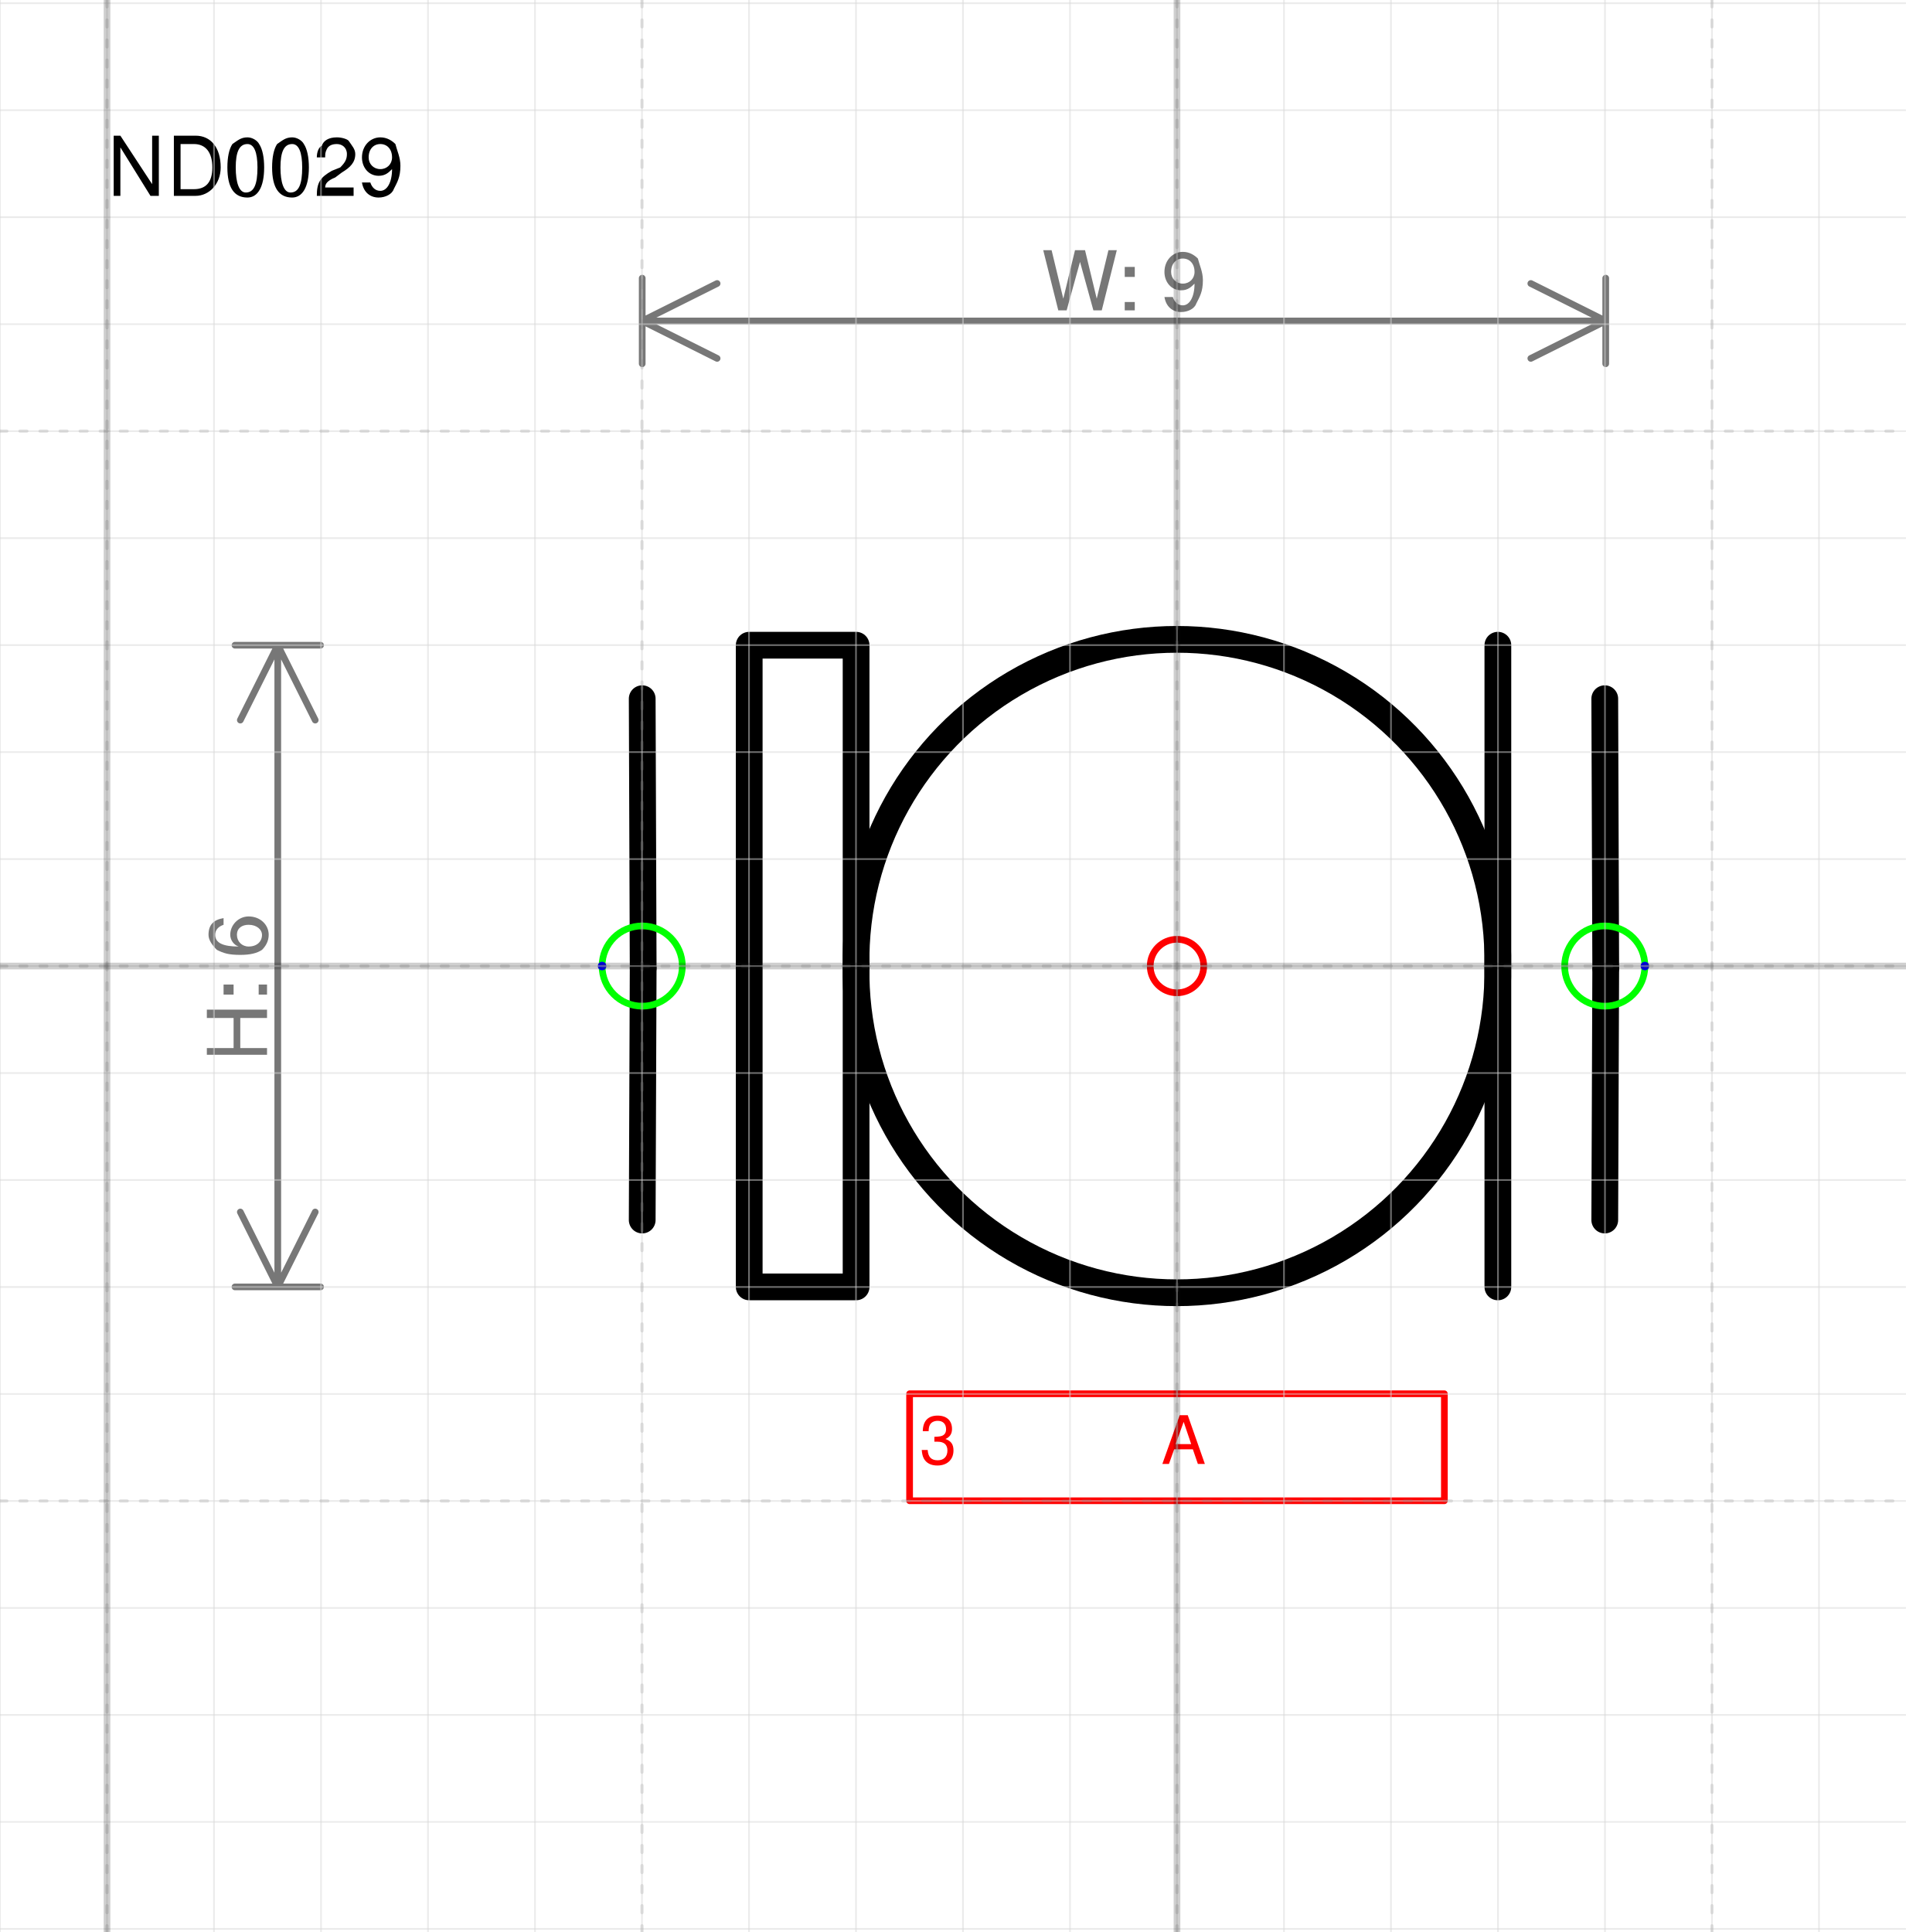
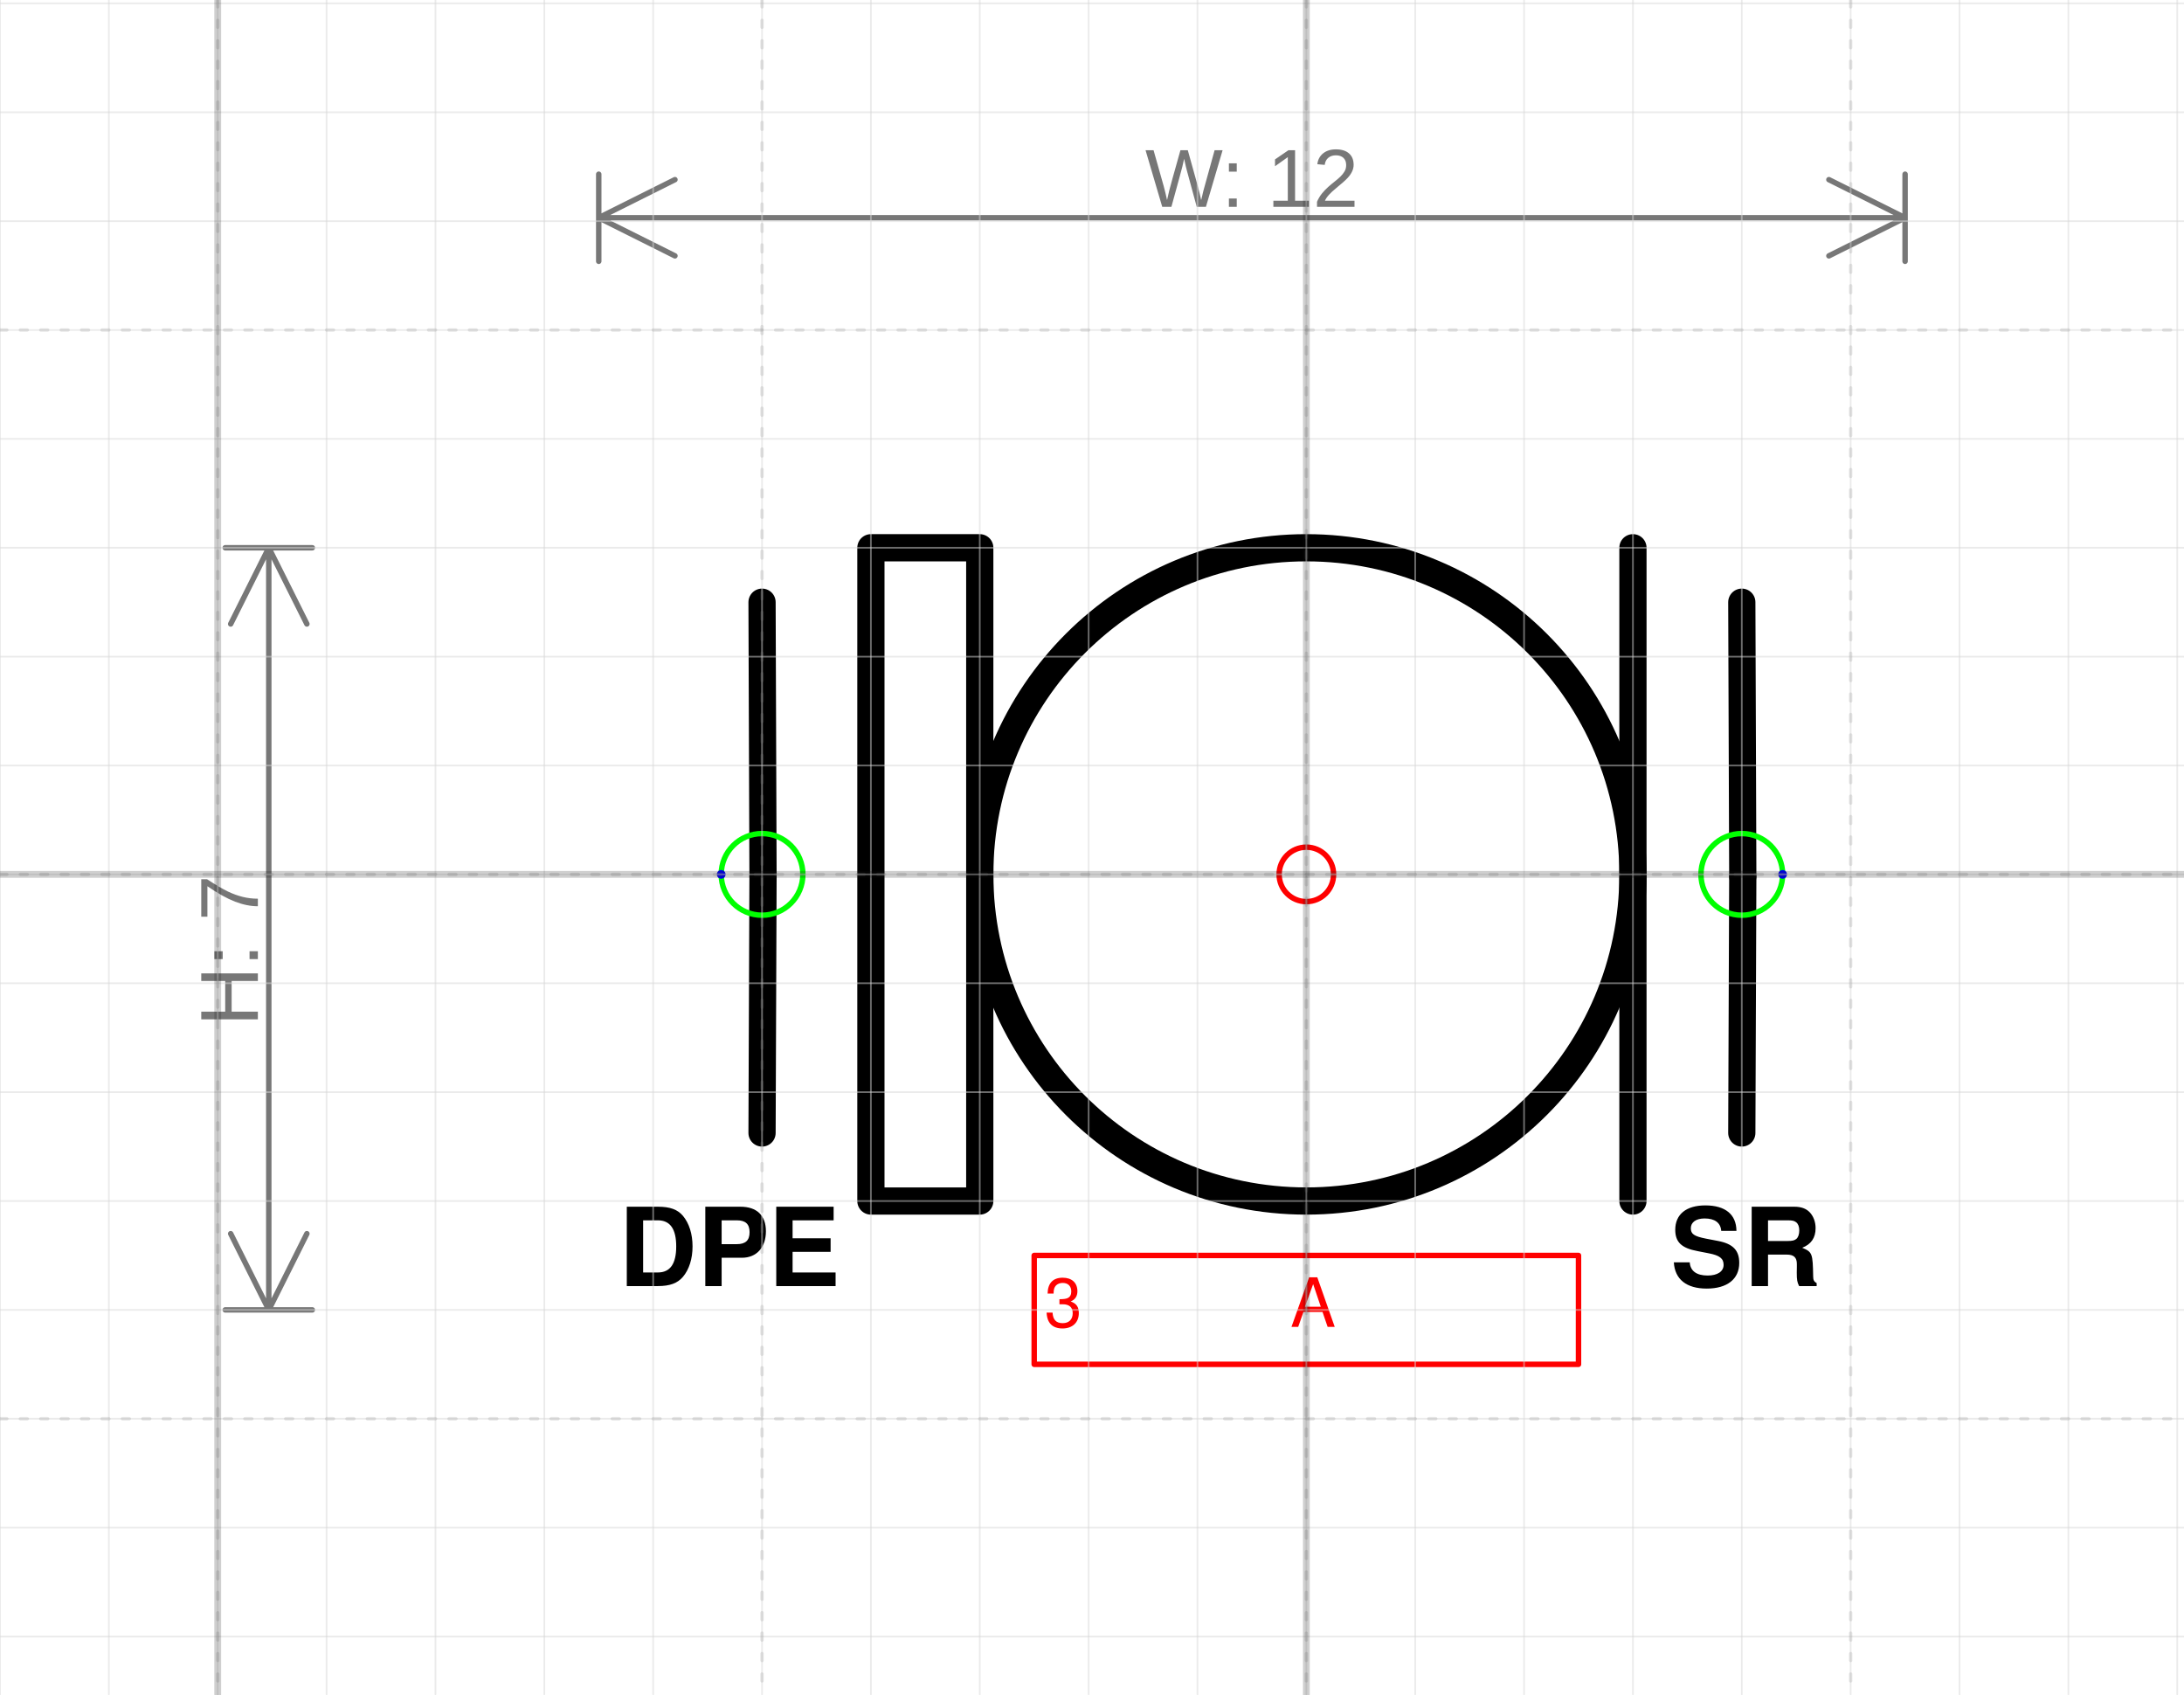
- <svg xmlns="http://www.w3.org/2000/svg" version="1.1" width="75.38mm" height="76.442mm" viewBox="-11 -9.03 17.808 18.059">
-   <defs vector-effect="non-scaling-stroke" />
+ <svg xmlns="http://www.w3.org/2000/svg" version="1.1" width="84.925mm" height="65.876mm" viewBox="-12 -8.031 20.062 15.562">
+   <defs />
  <g>
+     <g id="cell-LlRYAOVmjeTezv89_iUs-1" layer="Symbol">
+       <path fill="none" stroke="none" d="M3.25 3L5.5 3 5.5 4 3.25 4z" stroke-width="0.25" stroke-linecap="round" stroke-linejoin="round" />
+       <g>
+         <text fill="rgb(0, 0, 0)" font-family="Helvetica" font-size="40px" font-weight="bold" transform="matrix(0.025 0 0 0.025 3.34375 3.78125)" stroke-width="0.25" stroke-linecap="round" stroke-linejoin="round">SR</text>
+       </g>
+     </g>
+     <g id="cell-LlRYAOVmjeTezv89_iUs-0" layer="Symbol">
+       <path fill="none" stroke="none" d="M-6.5 3L-4.125 3-4.125 4-6.5 4z" stroke-width="0.25" stroke-linecap="round" stroke-linejoin="round" />
+       <g>
+         <text fill="rgb(0, 0, 0)" font-family="Helvetica" font-size="40px" text-anchor="end" font-weight="bold" transform="matrix(0.025 0 0 0.025 -4.28125 3.78125)" stroke-width="0.25" stroke-linecap="round" stroke-linejoin="round">DPE</text>
+       </g>
+     </g>
    <g id="cell-OQSzNTRiM4NGO5r0WHCF-9" layer="Symbol">
-       <path d="M-4.998 2.374L-4.989 0.018" fill="none" stroke="rgb(0, 0, 0)" stroke-miterlimit="10" pointer-events="stroke" stroke-width="0.25" stroke-linecap="round" stroke-linejoin="round" />
+       <path d="M-5 2.375L-4.991 0.018" fill="none" stroke="rgb(0, 0, 0)" stroke-miterlimit="10" stroke-width="0.25" stroke-linecap="round" stroke-linejoin="round" />
    </g>
    <g id="cell-OQSzNTRiM4NGO5r0WHCF-2" layer="Symbol">
-       <path d="M-4.989 0.018L-4.998-2.499" fill="none" stroke="rgb(0, 0, 0)" stroke-miterlimit="10" pointer-events="stroke" stroke-width="0.25" stroke-linecap="round" stroke-linejoin="round" />
+       <path d="M-4.991 0.018L-5-2.5" fill="none" stroke="rgb(0, 0, 0)" stroke-miterlimit="10" stroke-width="0.25" stroke-linecap="round" stroke-linejoin="round" />
    </g>
    <g id="cell-OQSzNTRiM4NGO5r0WHCF-7" layer="Symbol">
-       <path d="M3.998 2.374L4.007 0.018" fill="none" stroke="rgb(0, 0, 0)" stroke-miterlimit="10" pointer-events="stroke" stroke-width="0.25" stroke-linecap="round" stroke-linejoin="round" />
+       <path d="M4 2.375L4.009 0.018" fill="none" stroke="rgb(0, 0, 0)" stroke-miterlimit="10" stroke-width="0.25" stroke-linecap="round" stroke-linejoin="round" />
    </g>
    <g id="cell-OQSzNTRiM4NGO5r0WHCF-3" layer="Symbol">
-       <path d="M4.007 0.018L3.998-2.499" fill="none" stroke="rgb(0, 0, 0)" stroke-miterlimit="10" pointer-events="stroke" stroke-width="0.25" stroke-linecap="round" stroke-linejoin="round" />
+       <path d="M4.009 0.018L4-2.5" fill="none" stroke="rgb(0, 0, 0)" stroke-miterlimit="10" stroke-width="0.25" stroke-linecap="round" stroke-linejoin="round" />
    </g>
    <g id="cell-OQSzNTRiM4NGO5r0WHCF-4" layer="Symbol">
-       <path d="M2.999 2.999L2.999-2.999" fill="none" stroke="rgb(0, 0, 0)" stroke-miterlimit="10" pointer-events="stroke" stroke-width="0.25" stroke-linecap="round" stroke-linejoin="round" />
+       <path d="M3 3L3-3" fill="none" stroke="rgb(0, 0, 0)" stroke-miterlimit="10" stroke-width="0.25" stroke-linecap="round" stroke-linejoin="round" />
    </g>
    <g id="cell-OQSzNTRiM4NGO5r0WHCF-1" layer="Symbol">
-       <path fill="none" stroke="rgb(0, 0, 0)" pointer-events="all" d="M-3.998-2.999L-2.999-2.999-2.999 2.999-3.998 2.999z" stroke-width="0.25" stroke-linecap="round" stroke-linejoin="round" />
+       <path fill="none" stroke="rgb(0, 0, 0)" d="M-4-3L-3-3-3 3-4 3z" stroke-width="0.25" stroke-linecap="round" stroke-linejoin="round" />
    </g>
    <g id="cell-OQSzNTRiM4NGO5r0WHCF-0" layer="Symbol">
-       <path fill="none" stroke="rgb(0, 0, 0)" pointer-events="all" d="M-2.999 0a2.999 2.999 0 1 0 5.997 0 2.999 2.999 0 1 0-5.997 0" stroke-width="0.25" stroke-linecap="round" stroke-linejoin="round" />
+       <path fill="none" stroke="rgb(0, 0, 0)" d="M-3 0a3 3 0 1 0 6 0 3 3 0 1 0-6 0" stroke-width="0.25" stroke-linecap="round" stroke-linejoin="round" />
    </g>
    <g id="cell-OQSzNTRiM4NGO5r0WHCF-10" content="&lt;object label=&quot;%LabelLines%&amp;amp;nbsp; &amp;amp;nbsp; &amp;amp;nbsp; &amp;amp;nbsp; &amp;amp;nbsp; &amp;amp;nbsp;%LabelIndex%&quot; placeholders=&quot;1&quot; LabelLines=&quot;3&quot; LabelIndex=&quot;A&quot;/&gt;" data-label="%LabelLines%&amp;nbsp; &amp;nbsp; &amp;nbsp; &amp;nbsp; &amp;nbsp; &amp;nbsp;%LabelIndex%" data-placeholders="1" data-LabelLines="3" data-LabelIndex="A" layer="Label">
-       <path fill="none" stroke="#ff0000" pointer-events="all" d="M-2.499 3.998L2.499 3.998 2.499 4.998-2.499 4.998z" vector-effect="non-scaling-stroke" stroke-linecap="round" stroke-linejoin="round" />
+       <path fill="none" stroke="#ff0000" d="M-2.5 3.5L2.5 3.5 2.5 4.5-2.5 4.5z" stroke-width="0.05" stroke-linecap="round" stroke-linejoin="round" />
      <g>
-         <text x="48" y="123" fill="#FF0000" font-family="Helvetica" font-size="10px" transform="scale(0.0624696 0.0624696) translate(-86 -48) translate(-0.5 -0.5)" vector-effect="non-scaling-stroke" stroke-linecap="round" stroke-linejoin="round">3           A</text>
+         <text fill="#FF0000" font-family="Helvetica" font-size="40px" transform="matrix(0.015625 0 0 0.015625 -2.40625 4.15625)" stroke-width="0.05" stroke-linecap="round" stroke-linejoin="round">3           A</text>
      </g>
    </g>
    <g id="cell-OQSzNTRiM4NGO5r0WHCF-11" content="&lt;object label=&quot;Connection&quot; PipingConnector=&quot;Y&quot; LabelConnector=&quot;N&quot; SignalConnector=&quot;N&quot; Direction=&quot;0&quot;/&gt;" data-label="Connection" data-PipingConnector="Y" data-LabelConnector="N" data-SignalConnector="N" data-Direction="0" layer="Connection">
-       <ellipse cx="3.998" cy="0" rx="0.375" ry="0.375" fill="none" stroke="#00ff00" vector-effect="non-scaling-stroke" />
-       <ellipse cx="4.373" cy="0" rx="0.04" ry="0.04" fill="#0000ff" stroke="none" vector-effect="non-scaling-stroke" />
+       <ellipse cx="4" cy="0" rx="0.375" ry="0.375" fill="none" stroke="#00ff00" stroke-width="0.05" />
+       <ellipse cx="4.375" cy="0" rx="0.04" ry="0.04" fill="#0000ff" stroke="none" stroke-width="0.05" />
    </g>
    <g id="cell-OQSzNTRiM4NGO5r0WHCF-12" content="&lt;object label=&quot;Connection&quot; PipingConnector=&quot;Y&quot; LabelConnector=&quot;N&quot; SignalConnector=&quot;N&quot; Direction=&quot;180&quot;/&gt;" data-label="Connection" data-PipingConnector="Y" data-LabelConnector="N" data-SignalConnector="N" data-Direction="180" layer="Connection">
-       <ellipse cx="-4.998" cy="0" rx="0.375" ry="0.375" fill="none" stroke="#00ff00" vector-effect="non-scaling-stroke" />
-       <ellipse cx="-5.373" cy="4.5924253663221344e-17" rx="0.04" ry="0.04" fill="#0000ff" stroke="none" vector-effect="non-scaling-stroke" />
+       <ellipse cx="-5" cy="0" rx="0.375" ry="0.375" fill="none" stroke="#00ff00" stroke-width="0.05" />
+       <ellipse cx="-5.375" cy="4.5924253663221344e-17" rx="0.04" ry="0.04" fill="#0000ff" stroke="none" stroke-width="0.05" />
    </g>
    <g id="cell-OQSzNTRiM4NGO5r0WHCF-5" content="&lt;object label=&quot;origo&quot;/&gt;" data-label="origo" layer="Origo">
-       <ellipse cx="0" cy="0" rx="0.25" ry="0.25" fill="none" stroke="#ff0000" vector-effect="non-scaling-stroke" />
+       <ellipse cx="0" cy="0" rx="0.25" ry="0.25" fill="none" stroke="#ff0000" stroke-width="0.05" />
    </g>
  </g>
  <g layer="Dimension">
-     <text x="-0.495" y="-6.13" font-size="0.2mm" font-family="Helvetica" text-anchor="middle" fill="#777777" stroke-linecap="round" stroke-linejoin="round">W: 9</text>
-     <path d="M-4.998,-6.03 4.007,-6.03 M-4.998,-6.03 -4.298,-6.38 M-4.998,-6.03 -4.298,-5.68 M4.007,-6.03 3.307,-6.38 M4.007,-6.03 3.307,-5.68 M-4.998,-5.63 -4.998,-6.43 M4.007,-5.63 4.007,-6.43" stroke="#777777" vector-effect="non-scaling-stroke" stroke-linecap="round" stroke-linejoin="round" />
-     <text x="-8.504" y="0.2" font-size="0.2mm" font-family="Helvetica" text-anchor="middle" fill="#777777" transform="rotate(-90 -8.503625 0.2)" stroke-linecap="round" stroke-linejoin="round">H: 6</text>
-     <path d="M-8.404-2.999L-8.404 2.999M-8.404-2.999L-8.054-2.299M-8.404-2.999L-8.754-2.299M-8.404 2.999L-8.054 2.299M-8.404 2.999L-8.754 2.299M-8.804-2.999L-8.004-2.999M-8.804 2.999L-8.004 2.999" stroke="#777777" vector-effect="non-scaling-stroke" stroke-linecap="round" stroke-linejoin="round" />
-   </g>
-   <g layer="SymbolRegistrationNumber">
-     <text x="-10" y="-7.2" font-size="0.2mm" font-family="Helvetica" text-anchor="start" fill="#000000" stroke-linecap="round" stroke-linejoin="round">ND0029</text>
+     <text font-size="40px" font-family="Arial" text-anchor="middle" fill="#777777" stroke-linecap="round" stroke-linejoin="round" transform="matrix(0.0188976 0 0 0.0188976 -0.5 -6.13125)">W: 12</text>
+     <path d="M-6.5,-6.031 5.5,-6.031 M-6.5,-6.031 -5.8,-6.381 M-6.5,-6.031 -5.8,-5.681 M5.5,-6.031 4.8,-6.381 M5.5,-6.031 4.8,-5.681 M-6.5,-5.631 -6.5,-6.431 M5.5,-5.631 5.5,-6.431" stroke="#777777" stroke-width="0.05" stroke-linecap="round" stroke-linejoin="round" />
+     <text font-size="40px" font-family="Arial" text-anchor="middle" fill="#777777" transform="matrix(1.15715e-18 -0.0188976 0.0188976 1.15715e-18 -9.63125 0.7)" stroke-linecap="round" stroke-linejoin="round">H: 7</text>
+     <path d="M-9.531-3L-9.531 4M-9.531-3L-9.181-2.3M-9.531-3L-9.881-2.3M-9.531 4L-9.181 3.3M-9.531 4L-9.881 3.3M-9.931-3L-9.131-3M-9.931 4L-9.131 4" stroke="#777777" stroke-width="0.05" stroke-linecap="round" stroke-linejoin="round" />
  </g>
  <g layer="Grid">
    <g layer="Grid_micro">
-       <path d="M-11,-9 6.808,-9" fill="none" stroke="rgb(216, 216, 216)" stroke-opacity="0.5" stroke-width="0.25" vector-effect="non-scaling-stroke" stroke-linecap="round" stroke-linejoin="round" />
-       <path d="M-11,-8 6.808,-8" fill="none" stroke="rgb(216, 216, 216)" stroke-opacity="0.5" stroke-width="0.25" vector-effect="non-scaling-stroke" stroke-linecap="round" stroke-linejoin="round" />
-       <path d="M-11,-7 6.808,-7" fill="none" stroke="rgb(216, 216, 216)" stroke-opacity="0.5" stroke-width="0.25" vector-effect="non-scaling-stroke" stroke-linecap="round" stroke-linejoin="round" />
-       <path d="M-11,-6 6.808,-6" fill="none" stroke="rgb(216, 216, 216)" stroke-opacity="0.5" stroke-width="0.25" vector-effect="non-scaling-stroke" stroke-linecap="round" stroke-linejoin="round" />
-       <path d="M-11,-5 6.808,-5" fill="none" stroke="rgb(216, 216, 216)" stroke-opacity="0.5" stroke-width="0.25" vector-effect="non-scaling-stroke" stroke-linecap="round" stroke-linejoin="round" />
-       <path d="M-11,-4 6.808,-4" fill="none" stroke="rgb(216, 216, 216)" stroke-opacity="0.5" stroke-width="0.25" vector-effect="non-scaling-stroke" stroke-linecap="round" stroke-linejoin="round" />
-       <path d="M-11,-3 6.808,-3" fill="none" stroke="rgb(216, 216, 216)" stroke-opacity="0.5" stroke-width="0.25" vector-effect="non-scaling-stroke" stroke-linecap="round" stroke-linejoin="round" />
-       <path d="M-11,-2 6.808,-2" fill="none" stroke="rgb(216, 216, 216)" stroke-opacity="0.5" stroke-width="0.25" vector-effect="non-scaling-stroke" stroke-linecap="round" stroke-linejoin="round" />
-       <path d="M-11,-1 6.808,-1" fill="none" stroke="rgb(216, 216, 216)" stroke-opacity="0.5" stroke-width="0.25" vector-effect="non-scaling-stroke" stroke-linecap="round" stroke-linejoin="round" />
-       <path d="M-11,0 6.808,0" fill="none" stroke="rgb(216, 216, 216)" stroke-opacity="0.5" stroke-width="0.25" vector-effect="non-scaling-stroke" stroke-linecap="round" stroke-linejoin="round" />
-       <path d="M-11,1 6.808,1" fill="none" stroke="rgb(216, 216, 216)" stroke-opacity="0.5" stroke-width="0.25" vector-effect="non-scaling-stroke" stroke-linecap="round" stroke-linejoin="round" />
-       <path d="M-11,2 6.808,2" fill="none" stroke="rgb(216, 216, 216)" stroke-opacity="0.5" stroke-width="0.25" vector-effect="non-scaling-stroke" stroke-linecap="round" stroke-linejoin="round" />
-       <path d="M-11,3 6.808,3" fill="none" stroke="rgb(216, 216, 216)" stroke-opacity="0.5" stroke-width="0.25" vector-effect="non-scaling-stroke" stroke-linecap="round" stroke-linejoin="round" />
-       <path d="M-11,4 6.808,4" fill="none" stroke="rgb(216, 216, 216)" stroke-opacity="0.5" stroke-width="0.25" vector-effect="non-scaling-stroke" stroke-linecap="round" stroke-linejoin="round" />
-       <path d="M-11,5 6.808,5" fill="none" stroke="rgb(216, 216, 216)" stroke-opacity="0.5" stroke-width="0.25" vector-effect="non-scaling-stroke" stroke-linecap="round" stroke-linejoin="round" />
-       <path d="M-11,6 6.808,6" fill="none" stroke="rgb(216, 216, 216)" stroke-opacity="0.5" stroke-width="0.25" vector-effect="non-scaling-stroke" stroke-linecap="round" stroke-linejoin="round" />
-       <path d="M-11,7 6.808,7" fill="none" stroke="rgb(216, 216, 216)" stroke-opacity="0.5" stroke-width="0.25" vector-effect="non-scaling-stroke" stroke-linecap="round" stroke-linejoin="round" />
-       <path d="M-11,8 6.808,8" fill="none" stroke="rgb(216, 216, 216)" stroke-opacity="0.5" stroke-width="0.25" vector-effect="non-scaling-stroke" stroke-linecap="round" stroke-linejoin="round" />
-       <path d="M-11,9 6.808,9" fill="none" stroke="rgb(216, 216, 216)" stroke-opacity="0.5" stroke-width="0.25" vector-effect="non-scaling-stroke" stroke-linecap="round" stroke-linejoin="round" />
-       <path d="M-11,-9.03 -11,9.029" fill="none" stroke="rgb(216, 216, 216)" stroke-opacity="0.5" stroke-width="0.25" vector-effect="non-scaling-stroke" stroke-linecap="round" stroke-linejoin="round" />
-       <path d="M-10,-9.03 -10,9.029" fill="none" stroke="rgb(216, 216, 216)" stroke-opacity="0.5" stroke-width="0.25" vector-effect="non-scaling-stroke" stroke-linecap="round" stroke-linejoin="round" />
-       <path d="M-9,-9.03 -9,9.029" fill="none" stroke="rgb(216, 216, 216)" stroke-opacity="0.5" stroke-width="0.25" vector-effect="non-scaling-stroke" stroke-linecap="round" stroke-linejoin="round" />
-       <path d="M-8,-9.03 -8,9.029" fill="none" stroke="rgb(216, 216, 216)" stroke-opacity="0.5" stroke-width="0.25" vector-effect="non-scaling-stroke" stroke-linecap="round" stroke-linejoin="round" />
-       <path d="M-7,-9.03 -7,9.029" fill="none" stroke="rgb(216, 216, 216)" stroke-opacity="0.5" stroke-width="0.25" vector-effect="non-scaling-stroke" stroke-linecap="round" stroke-linejoin="round" />
-       <path d="M-6,-9.03 -6,9.029" fill="none" stroke="rgb(216, 216, 216)" stroke-opacity="0.5" stroke-width="0.25" vector-effect="non-scaling-stroke" stroke-linecap="round" stroke-linejoin="round" />
-       <path d="M-5,-9.03 -5,9.029" fill="none" stroke="rgb(216, 216, 216)" stroke-opacity="0.5" stroke-width="0.25" vector-effect="non-scaling-stroke" stroke-linecap="round" stroke-linejoin="round" />
-       <path d="M-4,-9.03 -4,9.029" fill="none" stroke="rgb(216, 216, 216)" stroke-opacity="0.5" stroke-width="0.25" vector-effect="non-scaling-stroke" stroke-linecap="round" stroke-linejoin="round" />
-       <path d="M-3,-9.03 -3,9.029" fill="none" stroke="rgb(216, 216, 216)" stroke-opacity="0.5" stroke-width="0.25" vector-effect="non-scaling-stroke" stroke-linecap="round" stroke-linejoin="round" />
-       <path d="M-2,-9.03 -2,9.029" fill="none" stroke="rgb(216, 216, 216)" stroke-opacity="0.5" stroke-width="0.25" vector-effect="non-scaling-stroke" stroke-linecap="round" stroke-linejoin="round" />
-       <path d="M-1,-9.03 -1,9.029" fill="none" stroke="rgb(216, 216, 216)" stroke-opacity="0.5" stroke-width="0.25" vector-effect="non-scaling-stroke" stroke-linecap="round" stroke-linejoin="round" />
-       <path d="M0,-9.03 0,9.029" fill="none" stroke="rgb(216, 216, 216)" stroke-opacity="0.5" stroke-width="0.25" vector-effect="non-scaling-stroke" stroke-linecap="round" stroke-linejoin="round" />
-       <path d="M1,-9.03 1,9.029" fill="none" stroke="rgb(216, 216, 216)" stroke-opacity="0.5" stroke-width="0.25" vector-effect="non-scaling-stroke" stroke-linecap="round" stroke-linejoin="round" />
-       <path d="M2,-9.03 2,9.029" fill="none" stroke="rgb(216, 216, 216)" stroke-opacity="0.5" stroke-width="0.25" vector-effect="non-scaling-stroke" stroke-linecap="round" stroke-linejoin="round" />
-       <path d="M3,-9.03 3,9.029" fill="none" stroke="rgb(216, 216, 216)" stroke-opacity="0.5" stroke-width="0.25" vector-effect="non-scaling-stroke" stroke-linecap="round" stroke-linejoin="round" />
-       <path d="M4,-9.03 4,9.029" fill="none" stroke="rgb(216, 216, 216)" stroke-opacity="0.5" stroke-width="0.25" vector-effect="non-scaling-stroke" stroke-linecap="round" stroke-linejoin="round" />
-       <path d="M5,-9.03 5,9.029" fill="none" stroke="rgb(216, 216, 216)" stroke-opacity="0.5" stroke-width="0.25" vector-effect="non-scaling-stroke" stroke-linecap="round" stroke-linejoin="round" />
-       <path d="M6,-9.03 6,9.029" fill="none" stroke="rgb(216, 216, 216)" stroke-opacity="0.5" stroke-width="0.25" vector-effect="non-scaling-stroke" stroke-linecap="round" stroke-linejoin="round" />
+       <path d="M-12,-8 8.062,-8" fill="none" stroke="rgb(216, 216, 216)" stroke-opacity="0.5" stroke-width="0.25" vector-effect="non-scaling-stroke" stroke-linecap="round" stroke-linejoin="round" />
+       <path d="M-12,-7 8.062,-7" fill="none" stroke="rgb(216, 216, 216)" stroke-opacity="0.5" stroke-width="0.25" vector-effect="non-scaling-stroke" stroke-linecap="round" stroke-linejoin="round" />
+       <path d="M-12,-6 8.062,-6" fill="none" stroke="rgb(216, 216, 216)" stroke-opacity="0.5" stroke-width="0.25" vector-effect="non-scaling-stroke" stroke-linecap="round" stroke-linejoin="round" />
+       <path d="M-12,-5 8.062,-5" fill="none" stroke="rgb(216, 216, 216)" stroke-opacity="0.5" stroke-width="0.25" vector-effect="non-scaling-stroke" stroke-linecap="round" stroke-linejoin="round" />
+       <path d="M-12,-4 8.062,-4" fill="none" stroke="rgb(216, 216, 216)" stroke-opacity="0.5" stroke-width="0.25" vector-effect="non-scaling-stroke" stroke-linecap="round" stroke-linejoin="round" />
+       <path d="M-12,-3 8.062,-3" fill="none" stroke="rgb(216, 216, 216)" stroke-opacity="0.5" stroke-width="0.25" vector-effect="non-scaling-stroke" stroke-linecap="round" stroke-linejoin="round" />
+       <path d="M-12,-2 8.062,-2" fill="none" stroke="rgb(216, 216, 216)" stroke-opacity="0.5" stroke-width="0.25" vector-effect="non-scaling-stroke" stroke-linecap="round" stroke-linejoin="round" />
+       <path d="M-12,-1 8.062,-1" fill="none" stroke="rgb(216, 216, 216)" stroke-opacity="0.5" stroke-width="0.25" vector-effect="non-scaling-stroke" stroke-linecap="round" stroke-linejoin="round" />
+       <path d="M-12,0 8.062,0" fill="none" stroke="rgb(216, 216, 216)" stroke-opacity="0.5" stroke-width="0.25" vector-effect="non-scaling-stroke" stroke-linecap="round" stroke-linejoin="round" />
+       <path d="M-12,1 8.062,1" fill="none" stroke="rgb(216, 216, 216)" stroke-opacity="0.5" stroke-width="0.25" vector-effect="non-scaling-stroke" stroke-linecap="round" stroke-linejoin="round" />
+       <path d="M-12,2 8.062,2" fill="none" stroke="rgb(216, 216, 216)" stroke-opacity="0.5" stroke-width="0.25" vector-effect="non-scaling-stroke" stroke-linecap="round" stroke-linejoin="round" />
+       <path d="M-12,3 8.062,3" fill="none" stroke="rgb(216, 216, 216)" stroke-opacity="0.5" stroke-width="0.25" vector-effect="non-scaling-stroke" stroke-linecap="round" stroke-linejoin="round" />
+       <path d="M-12,4 8.062,4" fill="none" stroke="rgb(216, 216, 216)" stroke-opacity="0.5" stroke-width="0.25" vector-effect="non-scaling-stroke" stroke-linecap="round" stroke-linejoin="round" />
+       <path d="M-12,5 8.062,5" fill="none" stroke="rgb(216, 216, 216)" stroke-opacity="0.5" stroke-width="0.25" vector-effect="non-scaling-stroke" stroke-linecap="round" stroke-linejoin="round" />
+       <path d="M-12,6 8.062,6" fill="none" stroke="rgb(216, 216, 216)" stroke-opacity="0.5" stroke-width="0.25" vector-effect="non-scaling-stroke" stroke-linecap="round" stroke-linejoin="round" />
+       <path d="M-12,7 8.062,7" fill="none" stroke="rgb(216, 216, 216)" stroke-opacity="0.5" stroke-width="0.25" vector-effect="non-scaling-stroke" stroke-linecap="round" stroke-linejoin="round" />
+       <path d="M-12,-8.031 -12,7.531" fill="none" stroke="rgb(216, 216, 216)" stroke-opacity="0.5" stroke-width="0.25" vector-effect="non-scaling-stroke" stroke-linecap="round" stroke-linejoin="round" />
+       <path d="M-11,-8.031 -11,7.531" fill="none" stroke="rgb(216, 216, 216)" stroke-opacity="0.5" stroke-width="0.25" vector-effect="non-scaling-stroke" stroke-linecap="round" stroke-linejoin="round" />
+       <path d="M-10,-8.031 -10,7.531" fill="none" stroke="rgb(216, 216, 216)" stroke-opacity="0.5" stroke-width="0.25" vector-effect="non-scaling-stroke" stroke-linecap="round" stroke-linejoin="round" />
+       <path d="M-9,-8.031 -9,7.531" fill="none" stroke="rgb(216, 216, 216)" stroke-opacity="0.5" stroke-width="0.25" vector-effect="non-scaling-stroke" stroke-linecap="round" stroke-linejoin="round" />
+       <path d="M-8,-8.031 -8,7.531" fill="none" stroke="rgb(216, 216, 216)" stroke-opacity="0.5" stroke-width="0.25" vector-effect="non-scaling-stroke" stroke-linecap="round" stroke-linejoin="round" />
+       <path d="M-7,-8.031 -7,7.531" fill="none" stroke="rgb(216, 216, 216)" stroke-opacity="0.5" stroke-width="0.25" vector-effect="non-scaling-stroke" stroke-linecap="round" stroke-linejoin="round" />
+       <path d="M-6,-8.031 -6,7.531" fill="none" stroke="rgb(216, 216, 216)" stroke-opacity="0.5" stroke-width="0.25" vector-effect="non-scaling-stroke" stroke-linecap="round" stroke-linejoin="round" />
+       <path d="M-5,-8.031 -5,7.531" fill="none" stroke="rgb(216, 216, 216)" stroke-opacity="0.5" stroke-width="0.25" vector-effect="non-scaling-stroke" stroke-linecap="round" stroke-linejoin="round" />
+       <path d="M-4,-8.031 -4,7.531" fill="none" stroke="rgb(216, 216, 216)" stroke-opacity="0.5" stroke-width="0.25" vector-effect="non-scaling-stroke" stroke-linecap="round" stroke-linejoin="round" />
+       <path d="M-3,-8.031 -3,7.531" fill="none" stroke="rgb(216, 216, 216)" stroke-opacity="0.5" stroke-width="0.25" vector-effect="non-scaling-stroke" stroke-linecap="round" stroke-linejoin="round" />
+       <path d="M-2,-8.031 -2,7.531" fill="none" stroke="rgb(216, 216, 216)" stroke-opacity="0.5" stroke-width="0.25" vector-effect="non-scaling-stroke" stroke-linecap="round" stroke-linejoin="round" />
+       <path d="M-1,-8.031 -1,7.531" fill="none" stroke="rgb(216, 216, 216)" stroke-opacity="0.5" stroke-width="0.25" vector-effect="non-scaling-stroke" stroke-linecap="round" stroke-linejoin="round" />
+       <path d="M0,-8.031 0,7.531" fill="none" stroke="rgb(216, 216, 216)" stroke-opacity="0.5" stroke-width="0.25" vector-effect="non-scaling-stroke" stroke-linecap="round" stroke-linejoin="round" />
+       <path d="M1,-8.031 1,7.531" fill="none" stroke="rgb(216, 216, 216)" stroke-opacity="0.5" stroke-width="0.25" vector-effect="non-scaling-stroke" stroke-linecap="round" stroke-linejoin="round" />
+       <path d="M2,-8.031 2,7.531" fill="none" stroke="rgb(216, 216, 216)" stroke-opacity="0.5" stroke-width="0.25" vector-effect="non-scaling-stroke" stroke-linecap="round" stroke-linejoin="round" />
+       <path d="M3,-8.031 3,7.531" fill="none" stroke="rgb(216, 216, 216)" stroke-opacity="0.5" stroke-width="0.25" vector-effect="non-scaling-stroke" stroke-linecap="round" stroke-linejoin="round" />
+       <path d="M4,-8.031 4,7.531" fill="none" stroke="rgb(216, 216, 216)" stroke-opacity="0.5" stroke-width="0.25" vector-effect="non-scaling-stroke" stroke-linecap="round" stroke-linejoin="round" />
+       <path d="M5,-8.031 5,7.531" fill="none" stroke="rgb(216, 216, 216)" stroke-opacity="0.5" stroke-width="0.25" vector-effect="non-scaling-stroke" stroke-linecap="round" stroke-linejoin="round" />
+       <path d="M6,-8.031 6,7.531" fill="none" stroke="rgb(216, 216, 216)" stroke-opacity="0.5" stroke-width="0.25" vector-effect="non-scaling-stroke" stroke-linecap="round" stroke-linejoin="round" />
+       <path d="M7,-8.031 7,7.531" fill="none" stroke="rgb(216, 216, 216)" stroke-opacity="0.5" stroke-width="0.25" vector-effect="non-scaling-stroke" stroke-linecap="round" stroke-linejoin="round" />
+       <path d="M8,-8.031 8,7.531" fill="none" stroke="rgb(216, 216, 216)" stroke-opacity="0.5" stroke-width="0.25" vector-effect="non-scaling-stroke" stroke-linecap="round" stroke-linejoin="round" />
    </g>
    <g layer="Grid_minor">
-       <path d="M-11,-5 6.808,-5" fill="none" stroke="#7f7f7f" stroke-opacity="0.2" stroke-width="0.5" stroke-dasharray="1.0, 2.0" vector-effect="non-scaling-stroke" stroke-linecap="round" stroke-linejoin="round" />
-       <path d="M-11,0 6.808,0" fill="none" stroke="#7f7f7f" stroke-opacity="0.2" stroke-width="0.5" stroke-dasharray="1.0, 2.0" vector-effect="non-scaling-stroke" stroke-linecap="round" stroke-linejoin="round" />
-       <path d="M-11,5 6.808,5" fill="none" stroke="#7f7f7f" stroke-opacity="0.2" stroke-width="0.5" stroke-dasharray="1.0, 2.0" vector-effect="non-scaling-stroke" stroke-linecap="round" stroke-linejoin="round" />
-       <path d="M-10,-9.03 -10,9.029" fill="none" stroke="#7f7f7f" stroke-opacity="0.2" stroke-width="0.5" stroke-dasharray="1.0, 2.0" vector-effect="non-scaling-stroke" stroke-linecap="round" stroke-linejoin="round" />
-       <path d="M-5,-9.03 -5,9.029" fill="none" stroke="#7f7f7f" stroke-opacity="0.2" stroke-width="0.5" stroke-dasharray="1.0, 2.0" vector-effect="non-scaling-stroke" stroke-linecap="round" stroke-linejoin="round" />
-       <path d="M0,-9.03 0,9.029" fill="none" stroke="#7f7f7f" stroke-opacity="0.2" stroke-width="0.5" stroke-dasharray="1.0, 2.0" vector-effect="non-scaling-stroke" stroke-linecap="round" stroke-linejoin="round" />
-       <path d="M5,-9.03 5,9.029" fill="none" stroke="#7f7f7f" stroke-opacity="0.2" stroke-width="0.5" stroke-dasharray="1.0, 2.0" vector-effect="non-scaling-stroke" stroke-linecap="round" stroke-linejoin="round" />
+       <path d="M-12,-5 8.062,-5" fill="none" stroke="#7f7f7f" stroke-opacity="0.2" stroke-width="0.5" stroke-dasharray="1.0, 2.0" vector-effect="non-scaling-stroke" stroke-linecap="round" stroke-linejoin="round" />
+       <path d="M-12,0 8.062,0" fill="none" stroke="#7f7f7f" stroke-opacity="0.2" stroke-width="0.5" stroke-dasharray="1.0, 2.0" vector-effect="non-scaling-stroke" stroke-linecap="round" stroke-linejoin="round" />
+       <path d="M-12,5 8.062,5" fill="none" stroke="#7f7f7f" stroke-opacity="0.2" stroke-width="0.5" stroke-dasharray="1.0, 2.0" vector-effect="non-scaling-stroke" stroke-linecap="round" stroke-linejoin="round" />
+       <path d="M-10,-8.031 -10,7.531" fill="none" stroke="#7f7f7f" stroke-opacity="0.2" stroke-width="0.5" stroke-dasharray="1.0, 2.0" vector-effect="non-scaling-stroke" stroke-linecap="round" stroke-linejoin="round" />
+       <path d="M-5,-8.031 -5,7.531" fill="none" stroke="#7f7f7f" stroke-opacity="0.2" stroke-width="0.5" stroke-dasharray="1.0, 2.0" vector-effect="non-scaling-stroke" stroke-linecap="round" stroke-linejoin="round" />
+       <path d="M0,-8.031 0,7.531" fill="none" stroke="#7f7f7f" stroke-opacity="0.2" stroke-width="0.5" stroke-dasharray="1.0, 2.0" vector-effect="non-scaling-stroke" stroke-linecap="round" stroke-linejoin="round" />
+       <path d="M5,-8.031 5,7.531" fill="none" stroke="#7f7f7f" stroke-opacity="0.2" stroke-width="0.5" stroke-dasharray="1.0, 2.0" vector-effect="non-scaling-stroke" stroke-linecap="round" stroke-linejoin="round" />
    </g>
    <g layer="Grid_major">
-       <path d="M-11,0 6.808,0" fill="none" stroke="#0f0f0f" stroke-opacity="0.2" stroke-width="1" vector-effect="non-scaling-stroke" stroke-linecap="round" stroke-linejoin="round" />
-       <path d="M-10,-9.03 -10,9.029" fill="none" stroke="#0f0f0f" stroke-opacity="0.2" stroke-width="1" vector-effect="non-scaling-stroke" stroke-linecap="round" stroke-linejoin="round" />
-       <path d="M0,-9.03 0,9.029" fill="none" stroke="#0f0f0f" stroke-opacity="0.2" stroke-width="1" vector-effect="non-scaling-stroke" stroke-linecap="round" stroke-linejoin="round" />
+       <path d="M-12,0 8.062,0" fill="none" stroke="#0f0f0f" stroke-opacity="0.2" stroke-width="1" vector-effect="non-scaling-stroke" stroke-linecap="round" stroke-linejoin="round" />
+       <path d="M-10,-8.031 -10,7.531" fill="none" stroke="#0f0f0f" stroke-opacity="0.2" stroke-width="1" vector-effect="non-scaling-stroke" stroke-linecap="round" stroke-linejoin="round" />
+       <path d="M0,-8.031 0,7.531" fill="none" stroke="#0f0f0f" stroke-opacity="0.2" stroke-width="1" vector-effect="non-scaling-stroke" stroke-linecap="round" stroke-linejoin="round" />
    </g>
  </g>
</svg>
